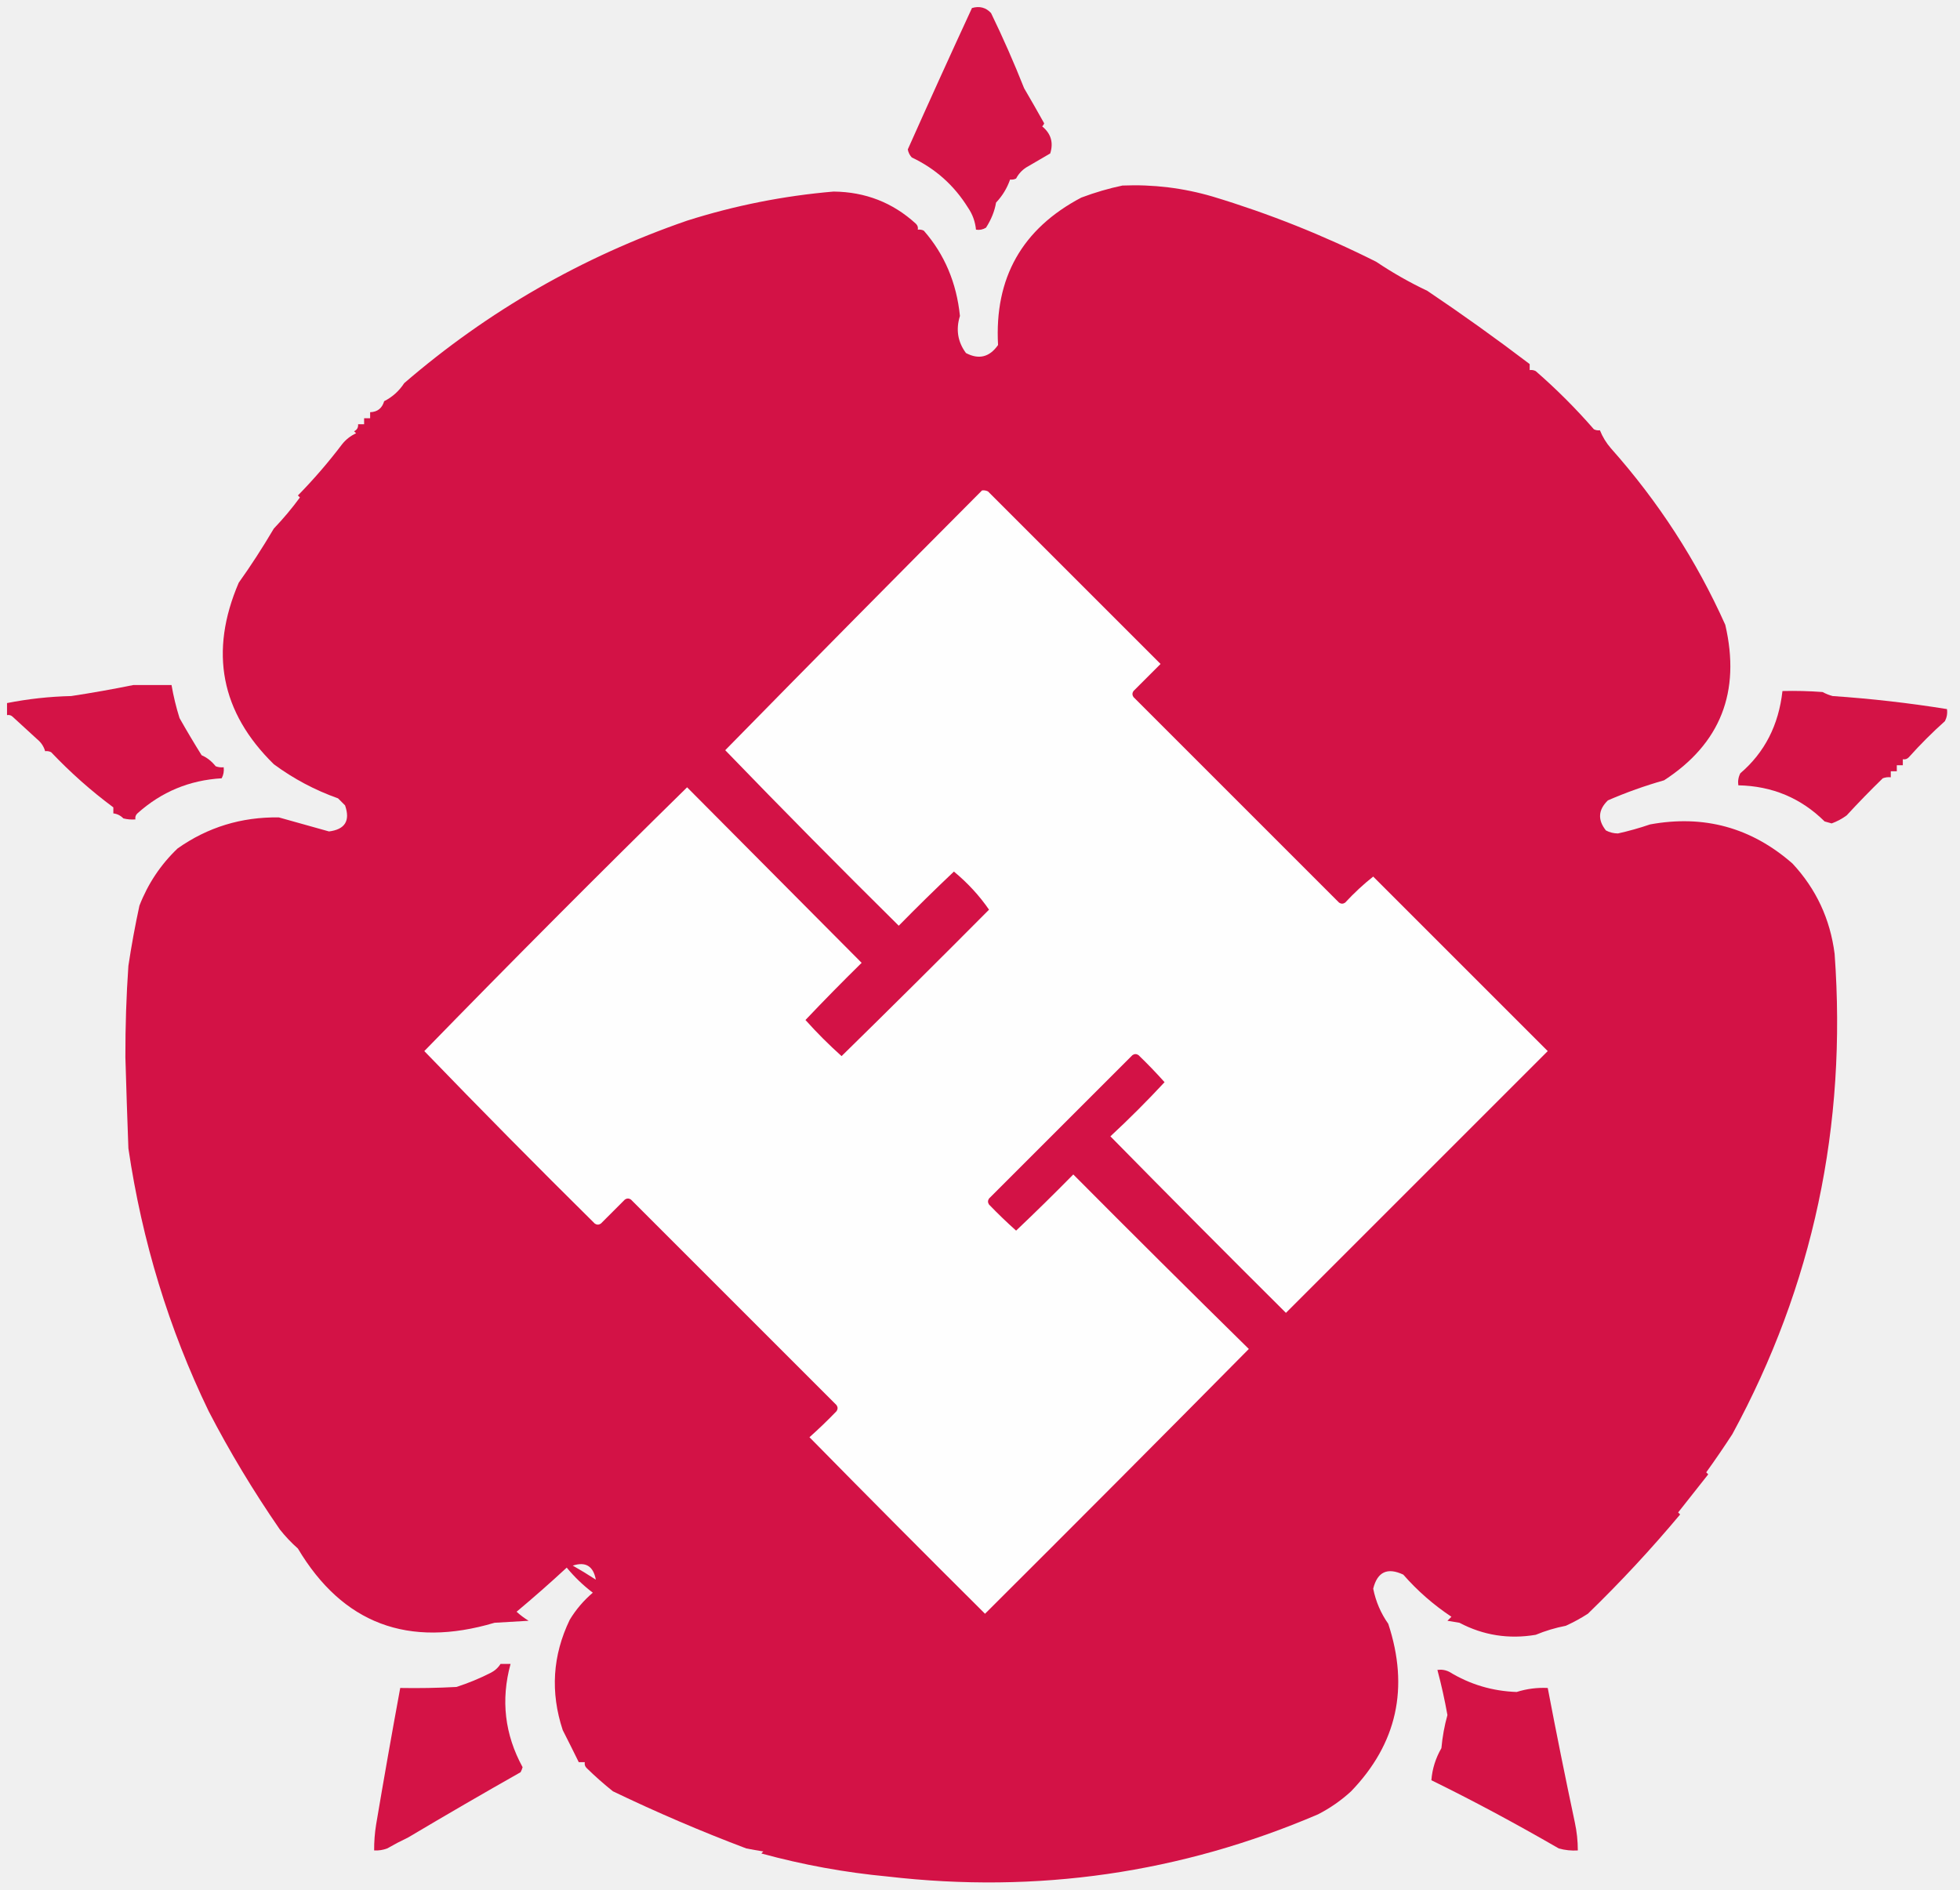
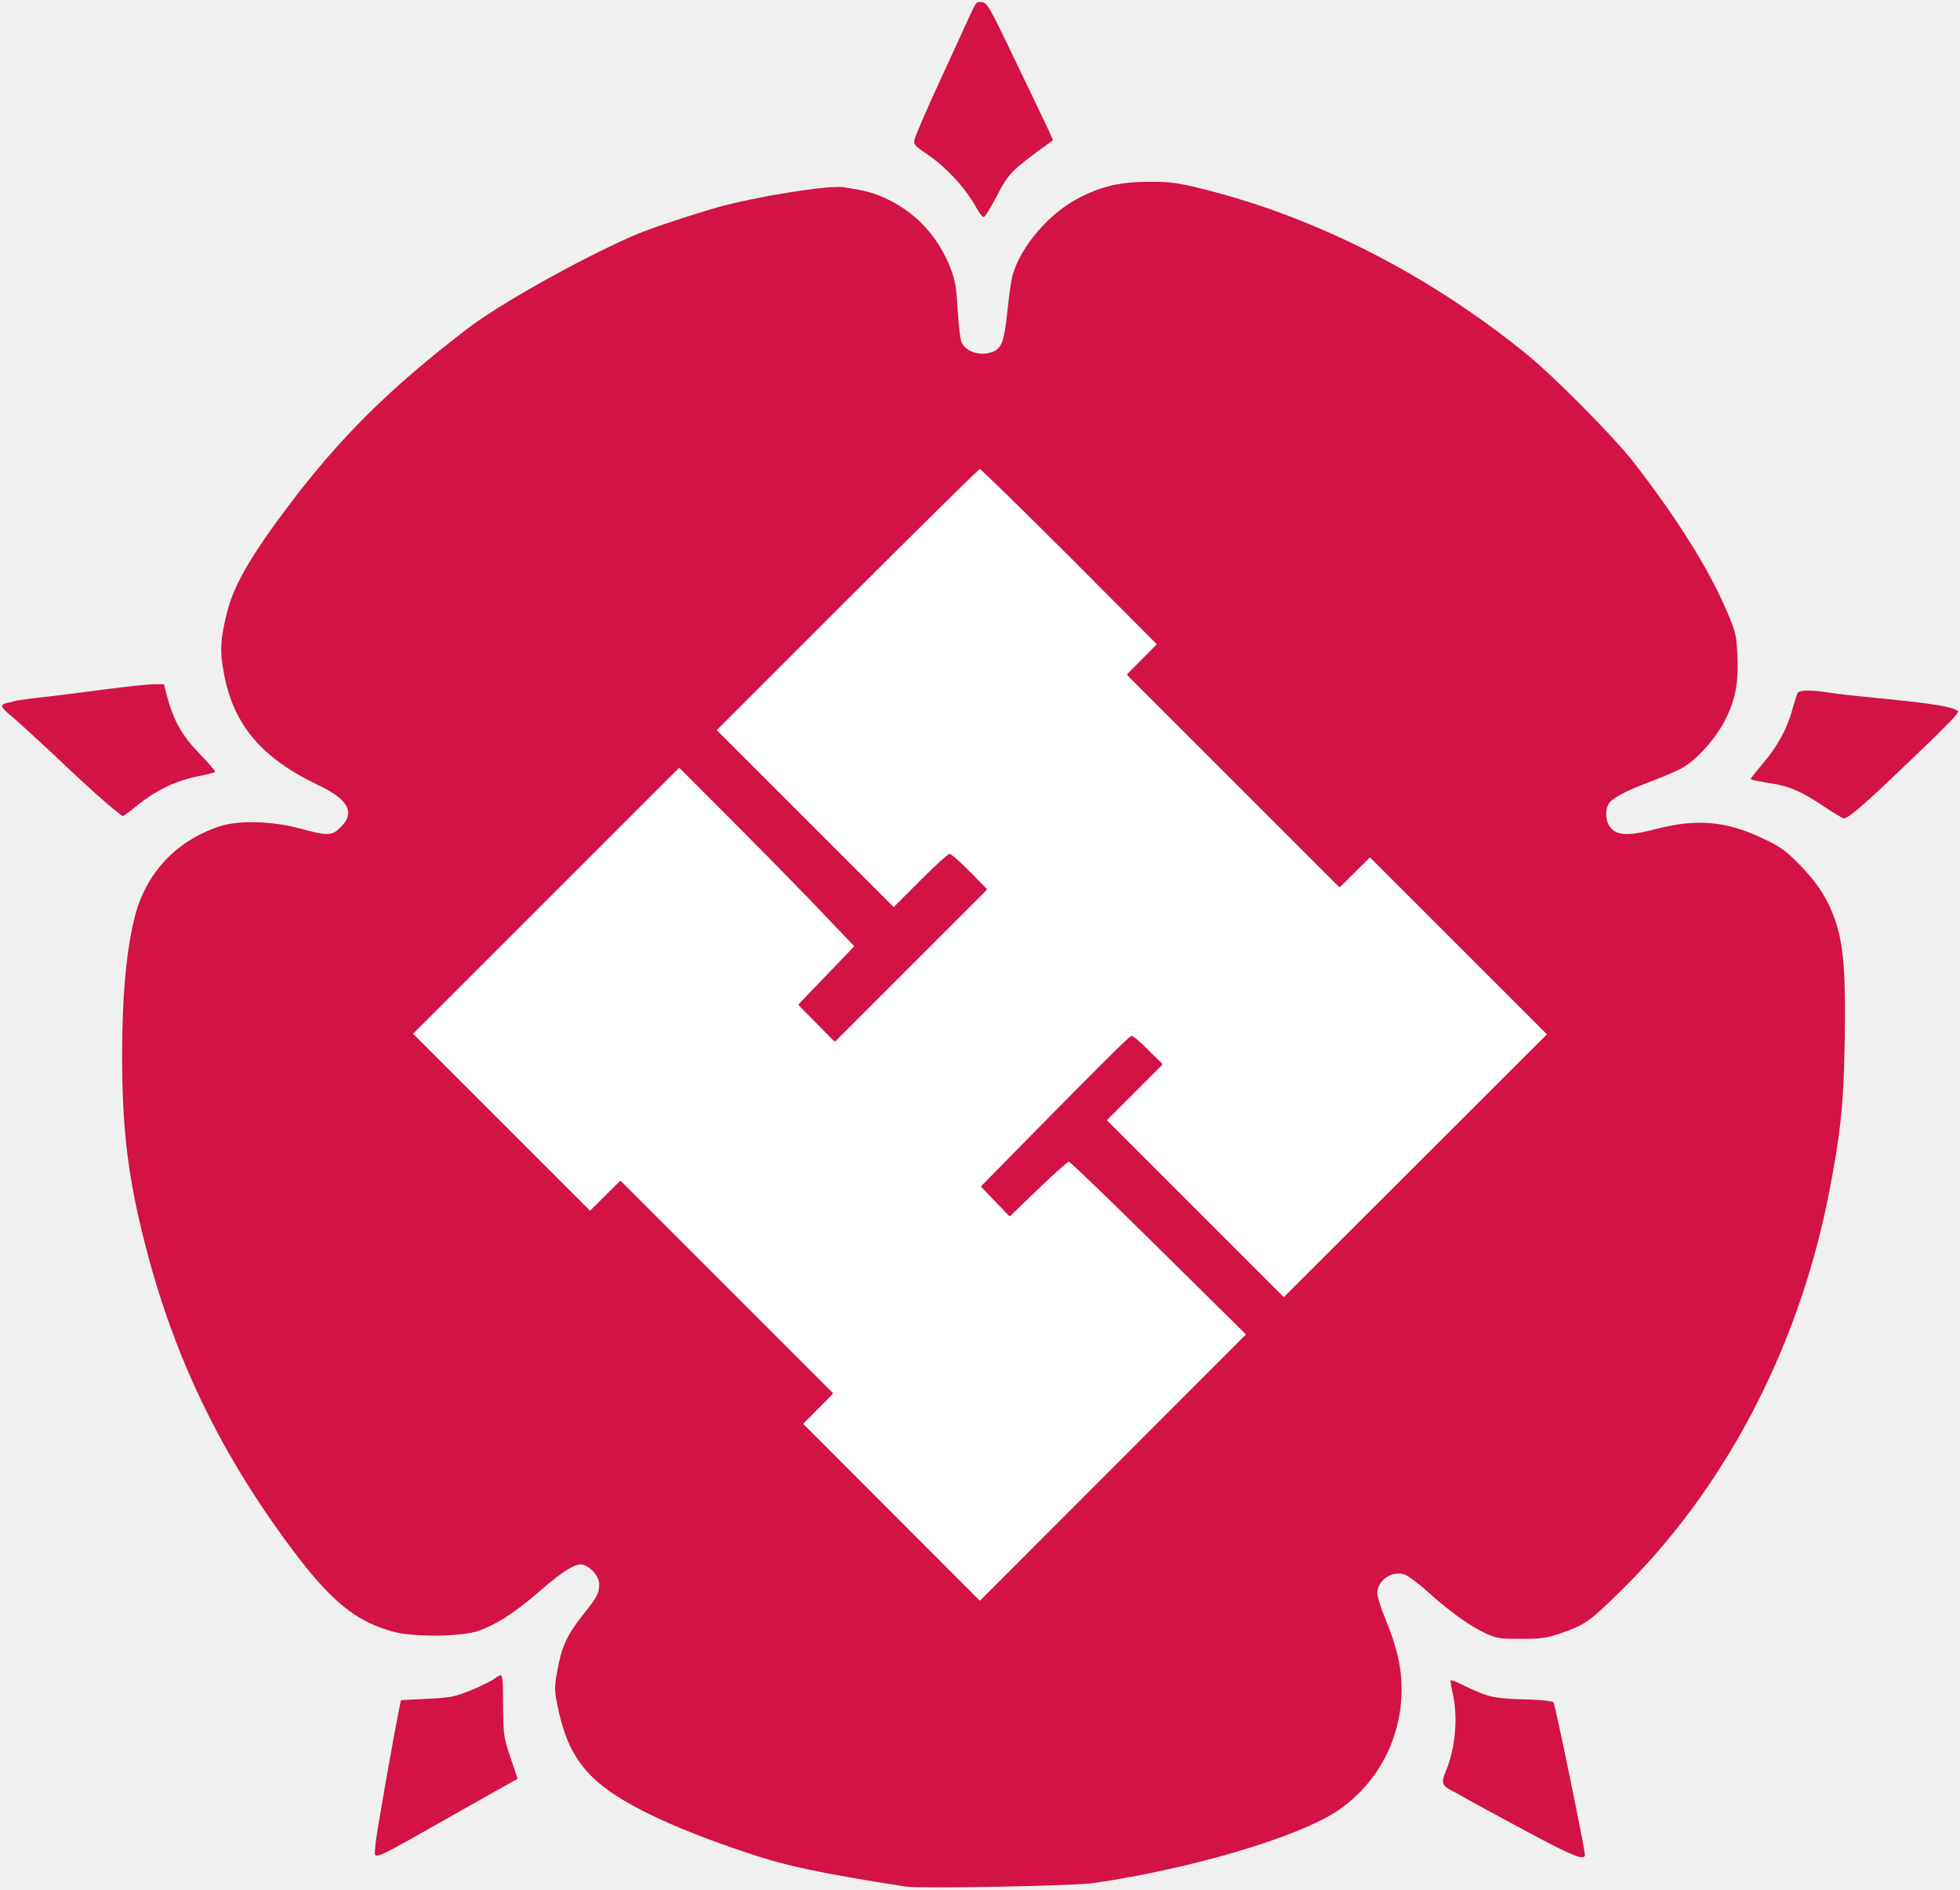
- <svg xmlns="http://www.w3.org/2000/svg" version="1.1" width="977px" height="942px" style="shape-rendering:geometricPrecision; text-rendering:geometricPrecision; image-rendering:optimizeQuality; fill-rule:evenodd; clip-rule:evenodd">
-   <g>
-     <path style="opacity:1" fill="#d41447" d="M 482.5,103.5 C 475.598,92.392 466.264,84.059 454.5,78.5C 453.456,77.377 452.79,76.044 452.5,74.5C 463.139,50.648 473.806,27.148 484.5,4C 488.281,2.902 491.447,3.735 494,6.5C 499.968,18.799 505.468,31.299 510.5,44C 513.906,49.813 517.24,55.647 520.5,61.5C 520.291,62.086 519.957,62.586 519.5,63C 523.877,66.59 525.211,71.09 523.5,76.5C 519.5,78.833 515.5,81.167 511.5,83.5C 509.349,84.905 507.682,86.739 506.5,89C 505.552,89.483 504.552,89.65 503.5,89.5C 502.003,93.8 499.669,97.634 496.5,101C 495.797,105.224 494.13,109.391 491.5,113.5C 489.955,114.452 488.288,114.785 486.5,114.5C 486.109,110.46 484.776,106.793 482.5,103.5 Z" />
-   </g>
-   <g>
-     <path style="opacity:0.999" fill="#d31246" d="M 559.5,92.5 C 574.824,91.859 589.824,93.693 604.5,98C 632.543,106.463 659.71,117.296 686,130.5C 694.18,135.99 702.68,140.824 711.5,145C 728.775,156.618 745.775,168.784 762.5,181.5C 762.5,182.5 762.5,183.5 762.5,184.5C 763.552,184.351 764.552,184.517 765.5,185C 775.85,194.003 785.517,203.67 794.5,214C 795.448,214.483 796.448,214.649 797.5,214.5C 798.819,217.802 800.652,220.802 803,223.5C 826.626,250.069 845.626,279.402 860,311.5C 867.775,344.911 857.608,370.744 829.5,389C 819.933,391.724 810.599,395.057 801.5,399C 796.634,403.719 796.301,408.719 800.5,414C 802.366,414.985 804.366,415.485 806.5,415.5C 811.903,414.302 817.236,412.802 822.5,411C 849.375,406.064 873.041,412.564 893.5,430.5C 905.288,443.166 912.288,458.166 914.5,475.5C 920.728,561.164 903.728,640.997 863.5,715C 859.332,721.417 854.999,727.751 850.5,734C 850.833,734.333 851.167,734.667 851.5,735C 846.5,741.332 841.5,747.665 836.5,754C 836.833,754.333 837.167,754.667 837.5,755C 823.035,772.299 807.702,788.799 791.5,804.5C 788.028,806.738 784.362,808.738 780.5,810.5C 775.336,811.498 770.336,812.998 765.5,815C 752.027,817.259 739.36,815.259 727.5,809C 725.5,808.667 723.5,808.333 721.5,808C 722.167,807.333 722.833,806.667 723.5,806C 714.561,800.06 706.561,793.06 699.5,785C 691.581,781.267 686.581,783.601 684.5,792C 685.789,798.404 688.289,804.238 692,809.5C 702.526,841.42 696.359,869.253 673.5,893C 668.562,897.55 663.062,901.383 657,904.5C 588.5,933.812 517,944.145 442.5,935.5C 421.168,933.5 400.168,929.667 379.5,924C 379.833,923.667 380.167,923.333 380.5,923C 377.657,922.554 374.824,922.054 372,921.5C 349.474,912.991 327.308,903.491 305.5,893C 300.958,889.365 296.624,885.531 292.5,881.5C 291.614,880.675 291.281,879.675 291.5,878.5C 290.5,878.5 289.5,878.5 288.5,878.5C 285.904,873.207 283.238,867.874 280.5,862.5C 274.268,843.597 275.435,825.264 284,807.5C 287.083,802.412 290.917,797.912 295.5,794C 290.658,790.324 286.325,786.158 282.5,781.5C 274.314,789.078 265.98,796.412 257.5,803.5C 259.359,805.192 261.359,806.692 263.5,808C 257.833,808.333 252.167,808.667 246.5,809C 203.47,821.769 170.804,809.435 148.5,772C 145.235,769.108 142.235,765.941 139.5,762.5C 126.228,743.253 114.394,723.587 104,703.5C 84.156,662.429 70.823,618.762 64,572.5C 63.442,557.621 62.942,542.455 62.5,527C 62.466,511.534 62.966,496.367 64,481.5C 65.505,471.471 67.339,461.471 69.5,451.5C 73.747,440.553 80.081,431.053 88.5,423C 103.505,412.396 120.339,407.23 139,407.5C 147.341,409.839 155.674,412.172 164,414.5C 172.009,413.482 174.676,409.149 172,401.5C 170.833,400.333 169.667,399.167 168.5,398C 156.945,393.891 146.278,388.224 136.5,381C 110.06,355.099 104.226,324.932 119,290.5C 124.899,282.258 130.732,273.258 136.5,263.5C 141.197,258.585 145.53,253.418 149.5,248C 149.167,247.667 148.833,247.333 148.5,247C 156.394,238.942 163.727,230.442 170.5,221.5C 172.378,219.126 174.712,217.292 177.5,216C 177.167,215.667 176.833,215.333 176.5,215C 177.973,214.29 178.64,213.124 178.5,211.5C 179.5,211.5 180.5,211.5 181.5,211.5C 181.5,210.5 181.5,209.5 181.5,208.5C 182.5,208.5 183.5,208.5 184.5,208.5C 184.5,207.5 184.5,206.5 184.5,205.5C 188.127,205.379 190.46,203.545 191.5,200C 195.591,197.936 198.925,194.936 201.5,191C 243.191,155.071 290.191,128.071 342.5,110C 366.285,102.458 390.618,97.624 415.5,95.5C 431.352,95.661 445.019,100.994 456.5,111.5C 457.386,112.325 457.719,113.325 457.5,114.5C 458.552,114.351 459.552,114.517 460.5,115C 470.811,126.793 476.811,140.959 478.5,157.5C 476.388,164.271 477.388,170.437 481.5,176C 487.923,179.394 493.257,178.061 497.5,172C 495.636,138.553 509.47,114.053 539,98.5C 545.91,95.91 552.743,93.91 559.5,92.5 Z M 285.5,780.5 C 291.921,778.402 295.754,780.735 297,787.5C 293.222,785.03 289.389,782.697 285.5,780.5 Z" />
-   </g>
-   <g>
-     <path style="opacity:0.024" fill="#d12d56" d="M 482.5,103.5 C 481.833,104.167 481.833,104.167 482.5,103.5 Z" />
-   </g>
-   <g>
-     <path style="opacity:1" fill="#fefefe" d="M 489.5,244.5 C 490.552,244.351 491.552,244.517 492.5,245C 521.167,273.667 549.833,302.333 578.5,331C 574,335.5 569.5,340 565,344.5C 564.333,345.5 564.333,346.5 565,347.5C 599.167,381.667 633.333,415.833 667.5,450C 668.5,450.667 669.5,450.667 670.5,450C 675.027,445.126 679.693,440.792 684.5,437C 713.5,466 742.5,495 771.5,524C 728,567.5 684.5,611 641,654.5C 611.653,625.32 582.486,595.986 553.5,566.5C 562.833,557.833 571.833,548.833 580.5,539.5C 576.349,534.848 572.015,530.348 567.5,526C 566.5,525.333 565.5,525.333 564.5,526C 540.667,549.833 516.833,573.667 493,597.5C 492.333,598.5 492.333,599.5 493,600.5C 497.348,605.015 501.848,609.349 506.5,613.5C 516.174,604.326 525.674,594.992 535,585.5C 563.992,614.659 593.159,643.659 622.5,672.5C 578.847,716.653 535.014,760.653 491,804.5C 461.653,775.32 432.486,745.986 403.5,716.5C 408.152,712.349 412.652,708.015 417,703.5C 417.667,702.5 417.667,701.5 417,700.5C 382.833,666.333 348.667,632.167 314.5,598C 313.5,597.333 312.5,597.333 311.5,598C 307.5,602 303.5,606 299.5,610C 298.5,610.667 297.5,610.667 296.5,610C 267.793,581.627 239.459,552.96 211.5,524C 254.64,479.693 298.307,435.86 342.5,392.5C 371.543,421.675 400.543,450.842 429.5,480C 419.986,489.347 410.652,498.847 401.5,508.5C 407.167,514.833 413.167,520.833 419.5,526.5C 444.153,502.347 468.653,478.014 493,453.5C 488.205,446.525 482.372,440.192 475.5,434.5C 466.181,443.319 457.014,452.319 448,461.5C 418.793,432.627 389.959,403.46 361.5,374C 403.995,330.672 446.661,287.505 489.5,244.5 Z" />
-   </g>
-   <g>
-     <path style="opacity:1" fill="#d41346" d="M 66.5,341.5 C 72.833,341.5 79.167,341.5 85.5,341.5C 86.461,347.075 87.794,352.575 89.5,358C 93.067,364.314 96.734,370.48 100.5,376.5C 103.211,377.695 105.544,379.528 107.5,382C 108.793,382.49 110.127,382.657 111.5,382.5C 111.739,384.467 111.406,386.301 110.5,388C 94.413,388.944 80.413,394.777 68.5,405.5C 67.614,406.325 67.281,407.325 67.5,408.5C 65.473,408.662 63.473,408.495 61.5,408C 60.1,406.562 58.433,405.729 56.5,405.5C 56.5,404.5 56.5,403.5 56.5,402.5C 45.469,394.313 35.136,385.147 25.5,375C 24.552,374.517 23.552,374.351 22.5,374.5C 21.836,372.133 20.503,370.133 18.5,368.5C 14.459,364.824 10.459,361.157 6.5,357.5C 5.675,356.614 4.675,356.281 3.5,356.5C 3.5,354.5 3.5,352.5 3.5,350.5C 14.024,348.421 24.691,347.254 35.5,347C 45.991,345.403 56.324,343.57 66.5,341.5 Z" />
-   </g>
-   <g>
-     <path style="opacity:1" fill="#d41346" d="M 888.5,344.5 C 895.175,344.334 901.842,344.5 908.5,345C 910.087,345.862 911.754,346.529 913.5,347C 932.659,348.301 951.659,350.468 970.5,353.5C 970.799,355.604 970.466,357.604 969.5,359.5C 963.221,365.113 957.221,371.113 951.5,377.5C 950.675,378.386 949.675,378.719 948.5,378.5C 948.5,379.5 948.5,380.5 948.5,381.5C 947.5,381.5 946.5,381.5 945.5,381.5C 945.5,382.5 945.5,383.5 945.5,384.5C 944.5,384.5 943.5,384.5 942.5,384.5C 942.5,385.5 942.5,386.5 942.5,387.5C 941.127,387.343 939.793,387.51 938.5,388C 932.346,393.988 926.346,400.154 920.5,406.5C 918.165,408.215 915.665,409.548 913,410.5C 911.833,410.167 910.667,409.833 909.5,409.5C 897.72,397.845 883.387,391.845 866.5,391.5C 866.201,389.396 866.534,387.396 867.5,385.5C 879.616,375.141 886.616,361.474 888.5,344.5 Z" />
-   </g>
-   <g>
-     <path style="opacity:0.027" fill="#d02754" d="M 63.5,409.5 C 64.833,410.167 64.833,410.167 63.5,409.5 Z" />
-   </g>
-   <g>
-     <path style="opacity:1" fill="#d41346" d="M 249.5,829.5 C 251.167,829.5 252.833,829.5 254.5,829.5C 249.576,847.482 251.576,864.648 260.5,881C 260.265,881.873 259.931,882.707 259.5,883.5C 241.2,893.855 222.534,904.688 203.5,916C 199.95,917.692 196.45,919.525 193,921.5C 190.901,922.287 188.734,922.62 186.5,922.5C 186.466,918.141 186.799,913.808 187.5,909.5C 191.344,886.714 195.344,864.047 199.5,841.5C 208.839,841.666 218.173,841.5 227.5,841C 233.344,839.121 239.011,836.788 244.5,834C 246.618,832.951 248.284,831.451 249.5,829.5 Z" />
-   </g>
-   <g>
-     <path style="opacity:1" fill="#d41346" d="M 716.5,832.5 C 718.604,832.201 720.604,832.534 722.5,833.5C 732.736,839.743 743.902,843.077 756,843.5C 761.05,841.908 766.216,841.242 771.5,841.5C 775.751,863.814 780.251,886.147 785,908.5C 785.994,913.118 786.494,917.785 786.5,922.5C 783.272,922.701 780.105,922.367 777,921.5C 755.018,908.798 733.852,897.465 713.5,887.5C 713.929,881.873 715.596,876.54 718.5,871.5C 719.011,865.829 720.011,860.329 721.5,855C 720.128,847.347 718.462,839.847 716.5,832.5 Z" />
-   </g>
+ <svg xmlns="http://www.w3.org/2000/svg" version="1.1" id="svg14" x="0px" y="0px" viewBox="0 0 725.5 699.5" style="enable-background:new 0 0 725.5 699.5;" xml:space="preserve">
+   <style type="text/css">
+ 	.st0{fill:#D31246;}
+ 	.st1{fill:#FFFFFF;}
+ </style>
+   <path class="st0" d="M335.2,698.4c5.2,0.8,62.5-0.2,69.6-1.3c36.4-5.3,76.1-17.1,90.5-26.9c14.7-10,23.5-26.7,23.5-44.8  c0-8.1-1.7-15.7-6-26.1c-1.7-4.1-3-8.3-3-9.5c0-2.1,1.1-4.2,3-5.6c2-1.5,4.6-2.1,6.9-1.4c1.5,0.4,6,3.9,9.5,7.1  c7.9,7.1,15.1,12.2,21.2,15c3.6,1.6,5,1.8,12.6,1.8c7.2,0,9.5-0.3,14.2-1.9c9.2-3.1,11.1-4.4,22.5-15.6  c38.2-37.4,65.5-89,76.9-145.5c4.5-22.7,5.8-33.8,6.2-56.9c0.5-25.1-0.3-36-3.1-44.9c-2.7-8.4-6.6-14.7-13.6-21.8  c-5.3-5.4-7.1-6.7-13.8-9.8c-13.5-6.4-24.2-7.3-39.3-3.4c-9.6,2.5-14,2.5-16.5-0.1c-2.1-2.1-2.6-6.4-1.1-9.1  c1.2-2.2,6.1-4.8,15.4-8.3c4.5-1.7,9.8-3.9,11.8-5.1c5.5-3,12.6-11,16.2-18.2c3.7-7.5,4.8-13.8,4.3-24.1c-0.4-7-0.6-8.1-4.2-16.4  c-6.6-15.3-18-33.5-34-54.2c-7.6-9.8-29.7-32.1-40.2-40.6c-36.1-29.2-77.1-50.1-118.5-60.6c-10.4-2.6-12.7-2.9-20.6-2.9  c-10.9,0-17.8,1.6-26.5,6.1c-10.9,5.7-21.3,17.9-24.3,28.5c-0.5,1.6-1.3,7.6-1.9,13.3c-1.2,11.2-2.1,13.8-5.6,15.1  c-4.3,1.6-9.5,0.1-11.3-3.4c-0.6-1.1-1.2-7-1.5-12c-0.5-8.5-0.9-11-2.7-15.7c-4.4-11.3-12.3-20-22.8-25.2c-5.2-2.6-8.7-3.5-17-4.7  c-5.5-0.8-32.3,3.5-46.2,7.4c-9.9,2.8-26.4,8.3-31.5,10.6c-21,9.3-49.8,25.5-61.7,34.7c-28.3,21.7-46.5,39.8-65.1,64.3  c-14.8,19.6-21,30.3-23.6,40.9c-2.4,9.9-2.6,14-0.9,22.7c3.6,18.6,13.9,30.7,34.5,40.6c7.2,3.4,10.8,6.5,11.3,9.6  c0.3,2-0.5,4-2.7,6.1c-3.2,3.3-4.8,3.3-14.7,0.6c-10.5-2.9-23.2-3.2-30.1-0.9c-15.9,5.3-26.9,16.9-31.2,32.7  c-3.2,12-4.9,29.5-4.9,52c0,27.7,2.2,45.5,8.6,70.4c10.7,41.7,28,77.5,54.6,112.9c14.4,19.2,23.5,26.5,37.4,30.2  c7.4,2,24.9,1.8,31.1-0.3c6.7-2.3,13.6-6.7,22.9-14.8c9-7.8,13.7-10.6,16.2-9.7c3.1,1.1,5.8,4.4,5.8,7.2c0,3.2-0.7,4.7-5.7,10.9  c-6.6,8.4-8.3,12.2-10.1,22.8c-0.8,4.4-0.7,6.2,0.4,11.4c2.5,12.3,6.2,19.8,13.2,26.6c9.2,8.9,28.6,18.3,57.8,28  C291.5,690.9,304.5,693.6,335.2,698.4z" />
+   <path class="st1" d="M297.3,527.1l65.4,65.5l98.5-98.6l-32.3-31.9c-18.4-18.2-31.8-31.1-33.3-32.1c-0.7,0.4-5.3,4.4-11.1,10  l-10.5,10.1c-0.1,0.1-0.4,0.1-0.5,0l-10.2-10.6c-0.1-0.1-0.1-0.4,0-0.5l10.8-11c43.7-44.5,44.3-44.5,44.8-44.5  c0.9,0,5.6,4.6,6.1,5.2l5.1,5c0.1,0.1,0.1,0.2,0.1,0.3s0,0.2-0.1,0.3l-20.4,20.4l65.5,65.5l97.4-97.3l-65.5-65.5l-11,10.9  c-0.1,0.1-0.4,0.1-0.5,0l-78.3-78.3c-0.1-0.1-0.1-0.4,0-0.5l10.9-11L395.8,206c-18.1-18.1-31.4-31-33.1-32.4  c-2.1,1.7-20.8,20.2-49.1,48.4l-48.3,48.3l65.5,65.5l9.7-9.7c1.7-1.7,10.1-10,11-10c0.9,0,6.7,5.8,7.4,6.5l6.3,6.4  c0.1,0.1,0.1,0.4,0,0.5l-55.9,55.9c-0.1,0.1-0.2,0.1-0.3,0.1c0,0,0,0,0,0c-0.1,0-0.2,0-0.3-0.1l-13-13.2c-0.1-0.1-0.1-0.4,0-0.5  l3.7-3.9c2-2.1,6.7-7,10.4-10.8l6.4-6.7L300,333.3c-9.1-9.4-23.8-24.3-32.7-33.2l-15.9-15.9l-98.5,98.5l65.5,65.5l11-10.9  c0.1-0.1,0.4-0.1,0.5,0l78.3,78.3c0.1,0.1,0.1,0.4,0,0.5L297.3,527.1z" />
+   <path class="st0" d="M360.7,75.7c1.3,2.3,2.7,4.5,3.3,4.6c0.1,0,0.2,0,0.4-0.1c0.5-0.4,2.6-3.8,4.8-8.1c4-7.7,5.5-9.2,17-17.6  l3.6-2.6l-2-4.4c-1.2-2.6-6.7-14.1-12.3-25.7C366,2,365.4,1,363.4,0.8c-1.8-0.2-2-0.2-3.9,3.9c-1.1,2.4-6.2,13.5-11.3,24.6  c-5.6,12.1-9.5,21.3-9.7,22.4c-0.3,1.8-0.2,2.1,4.7,5.4C350.2,61.9,356.7,68.9,360.7,75.7z" />
+   <path class="st0" d="M675.5,298.8c3.9,2.6,6.6,4.1,7,4.2c1.9,0,11.4-8.8,21.3-18.3c15.7-15,21.1-20.3,21-21.4c0,0,0-0.1-0.2-0.2  c-2.4-1.6-10.2-2.8-31-4.8c-6.2-0.6-13.6-1.4-16.5-1.9c-7.6-1.1-11.2-1-11.8,0.3c-0.3,0.7-1.2,3.5-1.9,6.1c-1.8,6.8-5.6,13.8-11,20  c-2.7,3.2-4.3,5.3-4.4,5.6c0.2,0.4,5.1,1.2,8.3,1.7C662.7,291.2,667.2,293.2,675.5,298.8L675.5,298.8z" />
+   <path class="st0" d="M536.9,622c0,0.4,0.2,2.1,0.7,4.3c2.2,9,1.2,20.9-2.5,29.6c-1.7,3.9-1.3,5.2,2.1,6.9c1.6,0.8,4.3,2.3,6.2,3.4  c1.9,1.1,11.6,6.4,21.7,11.8c13.2,7.1,19.8,10.3,21.2,9.4c0.2-0.1,0.4-0.3,0.3-1.1c-0.2-3.1-10.8-54.6-11.6-56.2  c-0.3-0.2-3-0.8-11.1-1c-11.3-0.4-12.7-0.7-22-5.1C539.4,622.7,537.5,622,536.9,622z" />
+   <path class="st0" d="M148.4,629.4l-0.7,3.5c-2.1,10.3-8.3,45.6-8.7,49.7c-0.2,2.3-0.4,3.9-0.1,4.2c0.1,0.1,0.3,0.1,0.6,0.1  c1.6,0,4.5-1.5,22.6-11.8c7.6-4.3,17.5-9.9,21.8-12.3l7.7-4.3l-2.6-7.7c-2.6-7.8-2.7-8.4-2.8-19.7c0-6.8,0-10.5-0.8-10.9  c-0.4-0.2-1.5,0.6-2.6,1.4c-1.1,0.8-5,2.7-8.6,4.2c-6,2.4-7.5,2.7-16.4,3.1L148.4,629.4z" />
+   <path class="st0" d="M38.7,296.7c3.8,3.3,6.4,5.3,6.8,5.4c0.3-0.1,1.9-1.2,3.9-2.8c8.1-6.8,15.6-10.4,25.2-12.2  c2.7-0.5,4.6-1.1,5.1-1.3c-0.3-0.7-2.2-3-5.3-6.2c-7.3-7.5-10.2-12.7-13-23.4l-0.7-2.9H57c-2.2,0-10.3,0.9-18.1,1.9  c-7.8,1-18.2,2.4-23.2,2.9c-5.4,0.6-9.5,1.2-10.1,1.4c-0.6,0.2-2.1,0.6-3.2,0.8c-1,0.2-1.5,0.5-1.6,0.9c-0.1,0.4,0.3,1.3,2.7,3.3  c1.7,1.3,8.8,7.8,16,14.5C26.6,285.8,35.2,293.7,38.7,296.7z" />
</svg>
